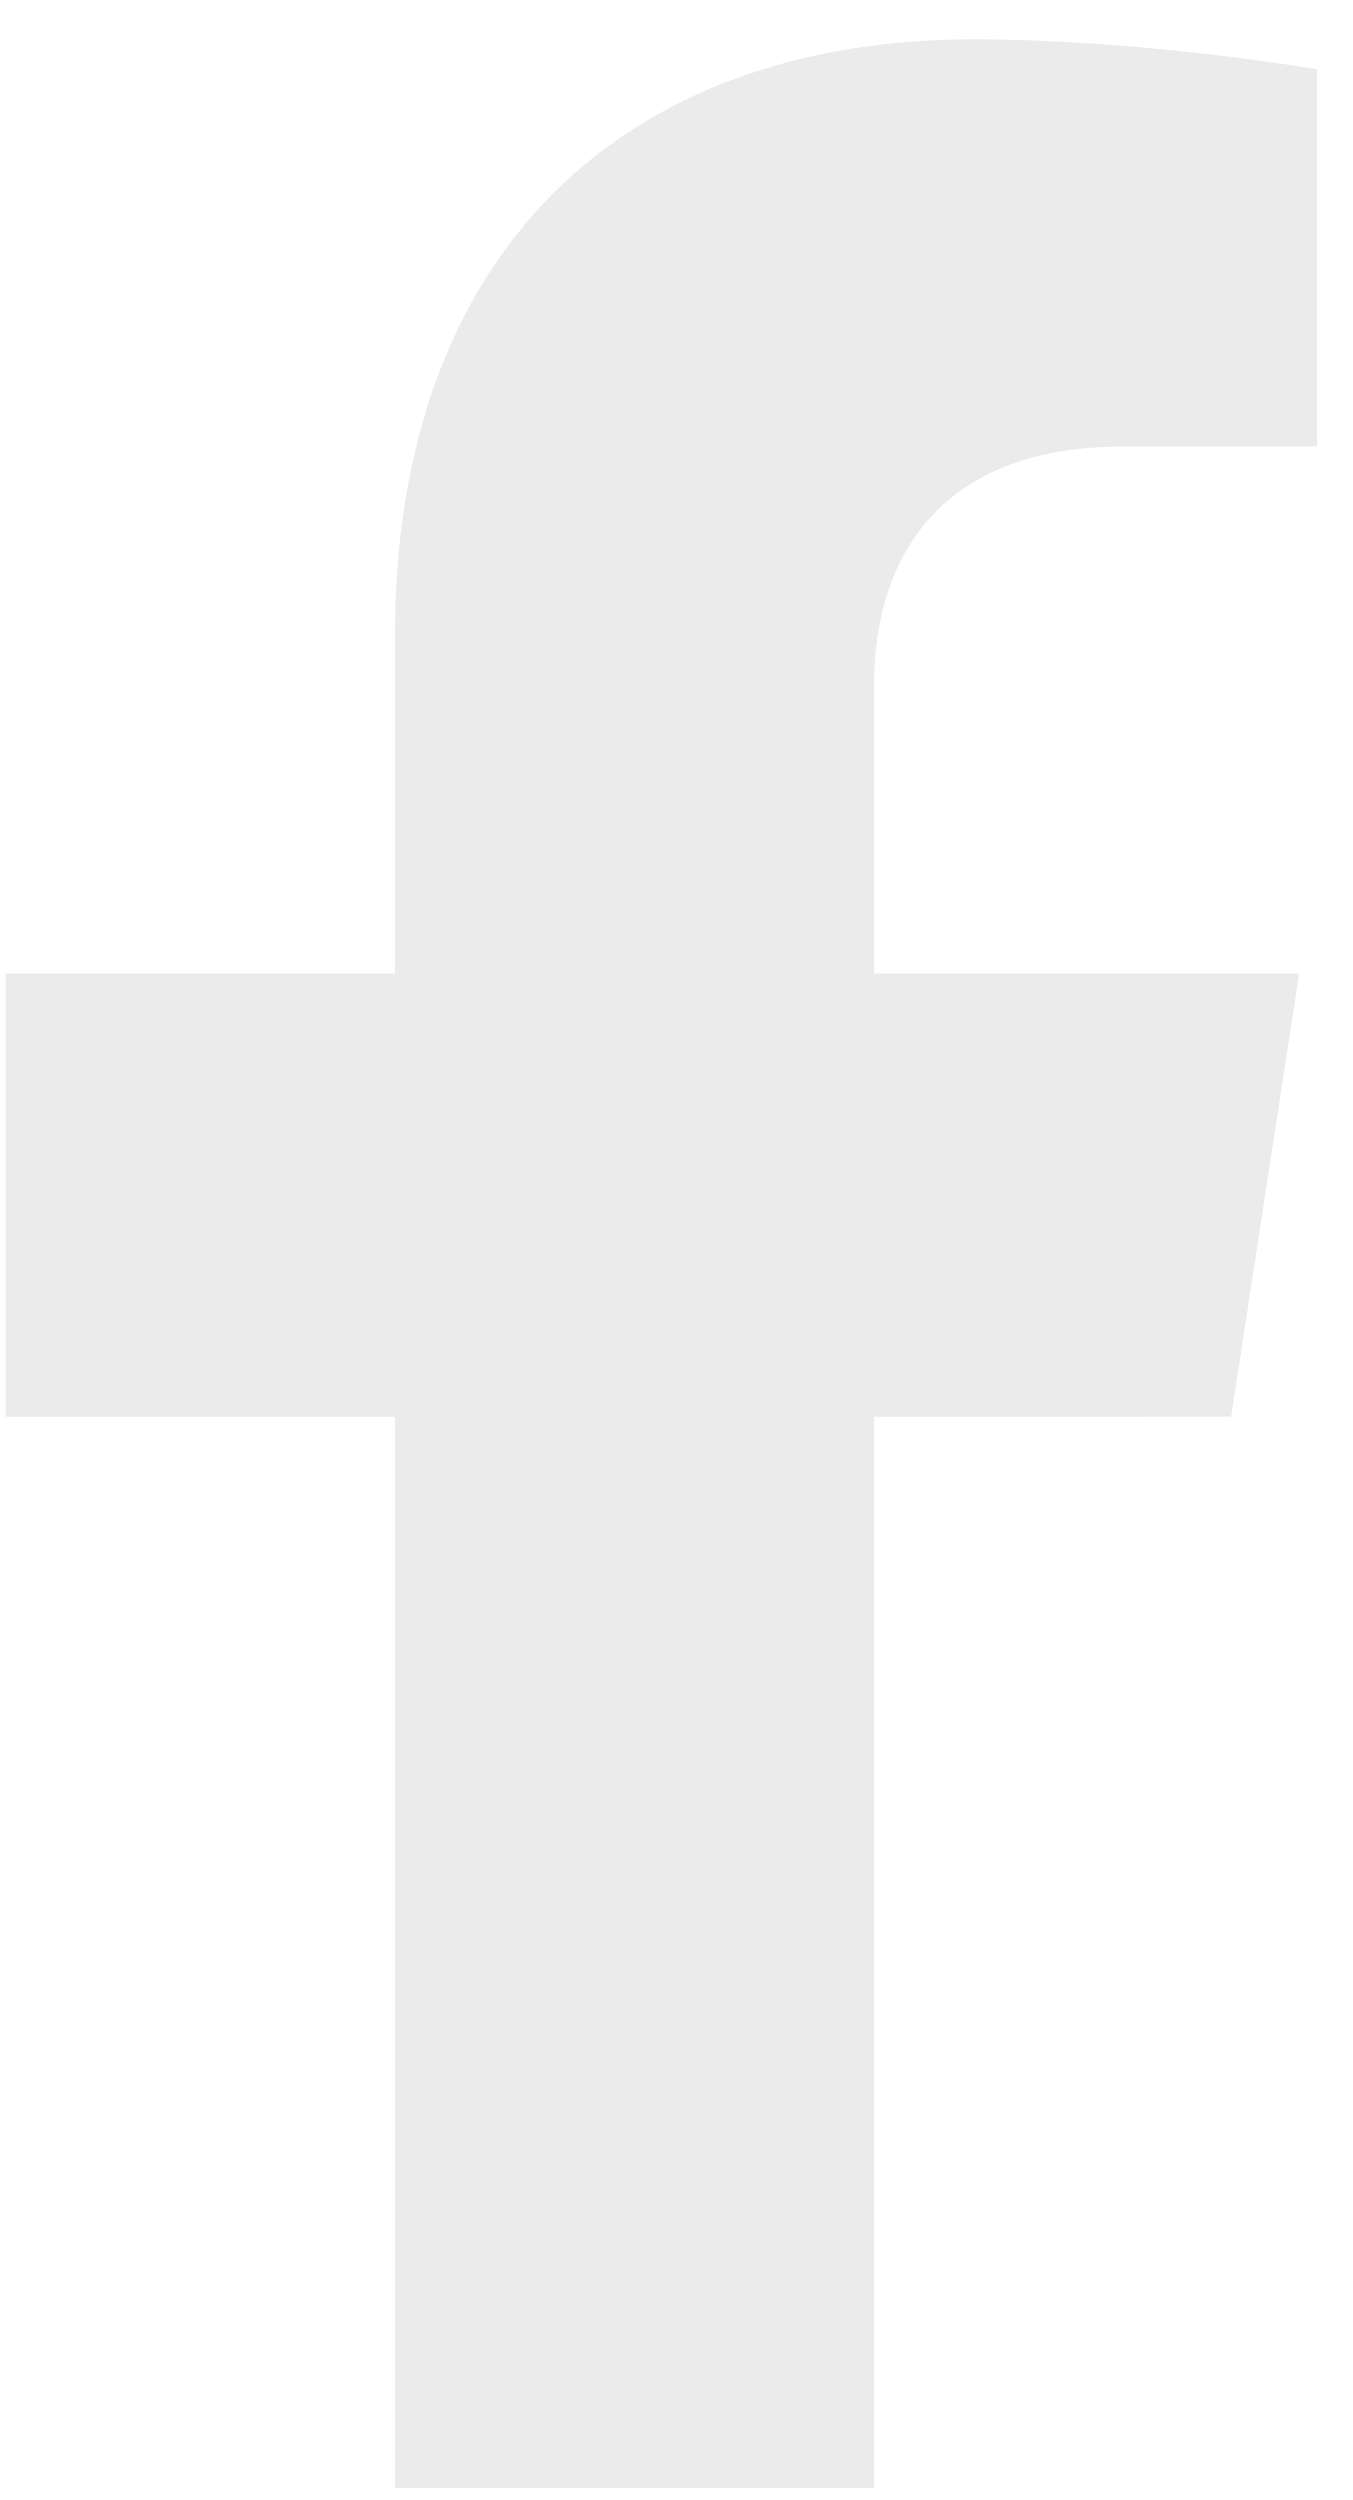
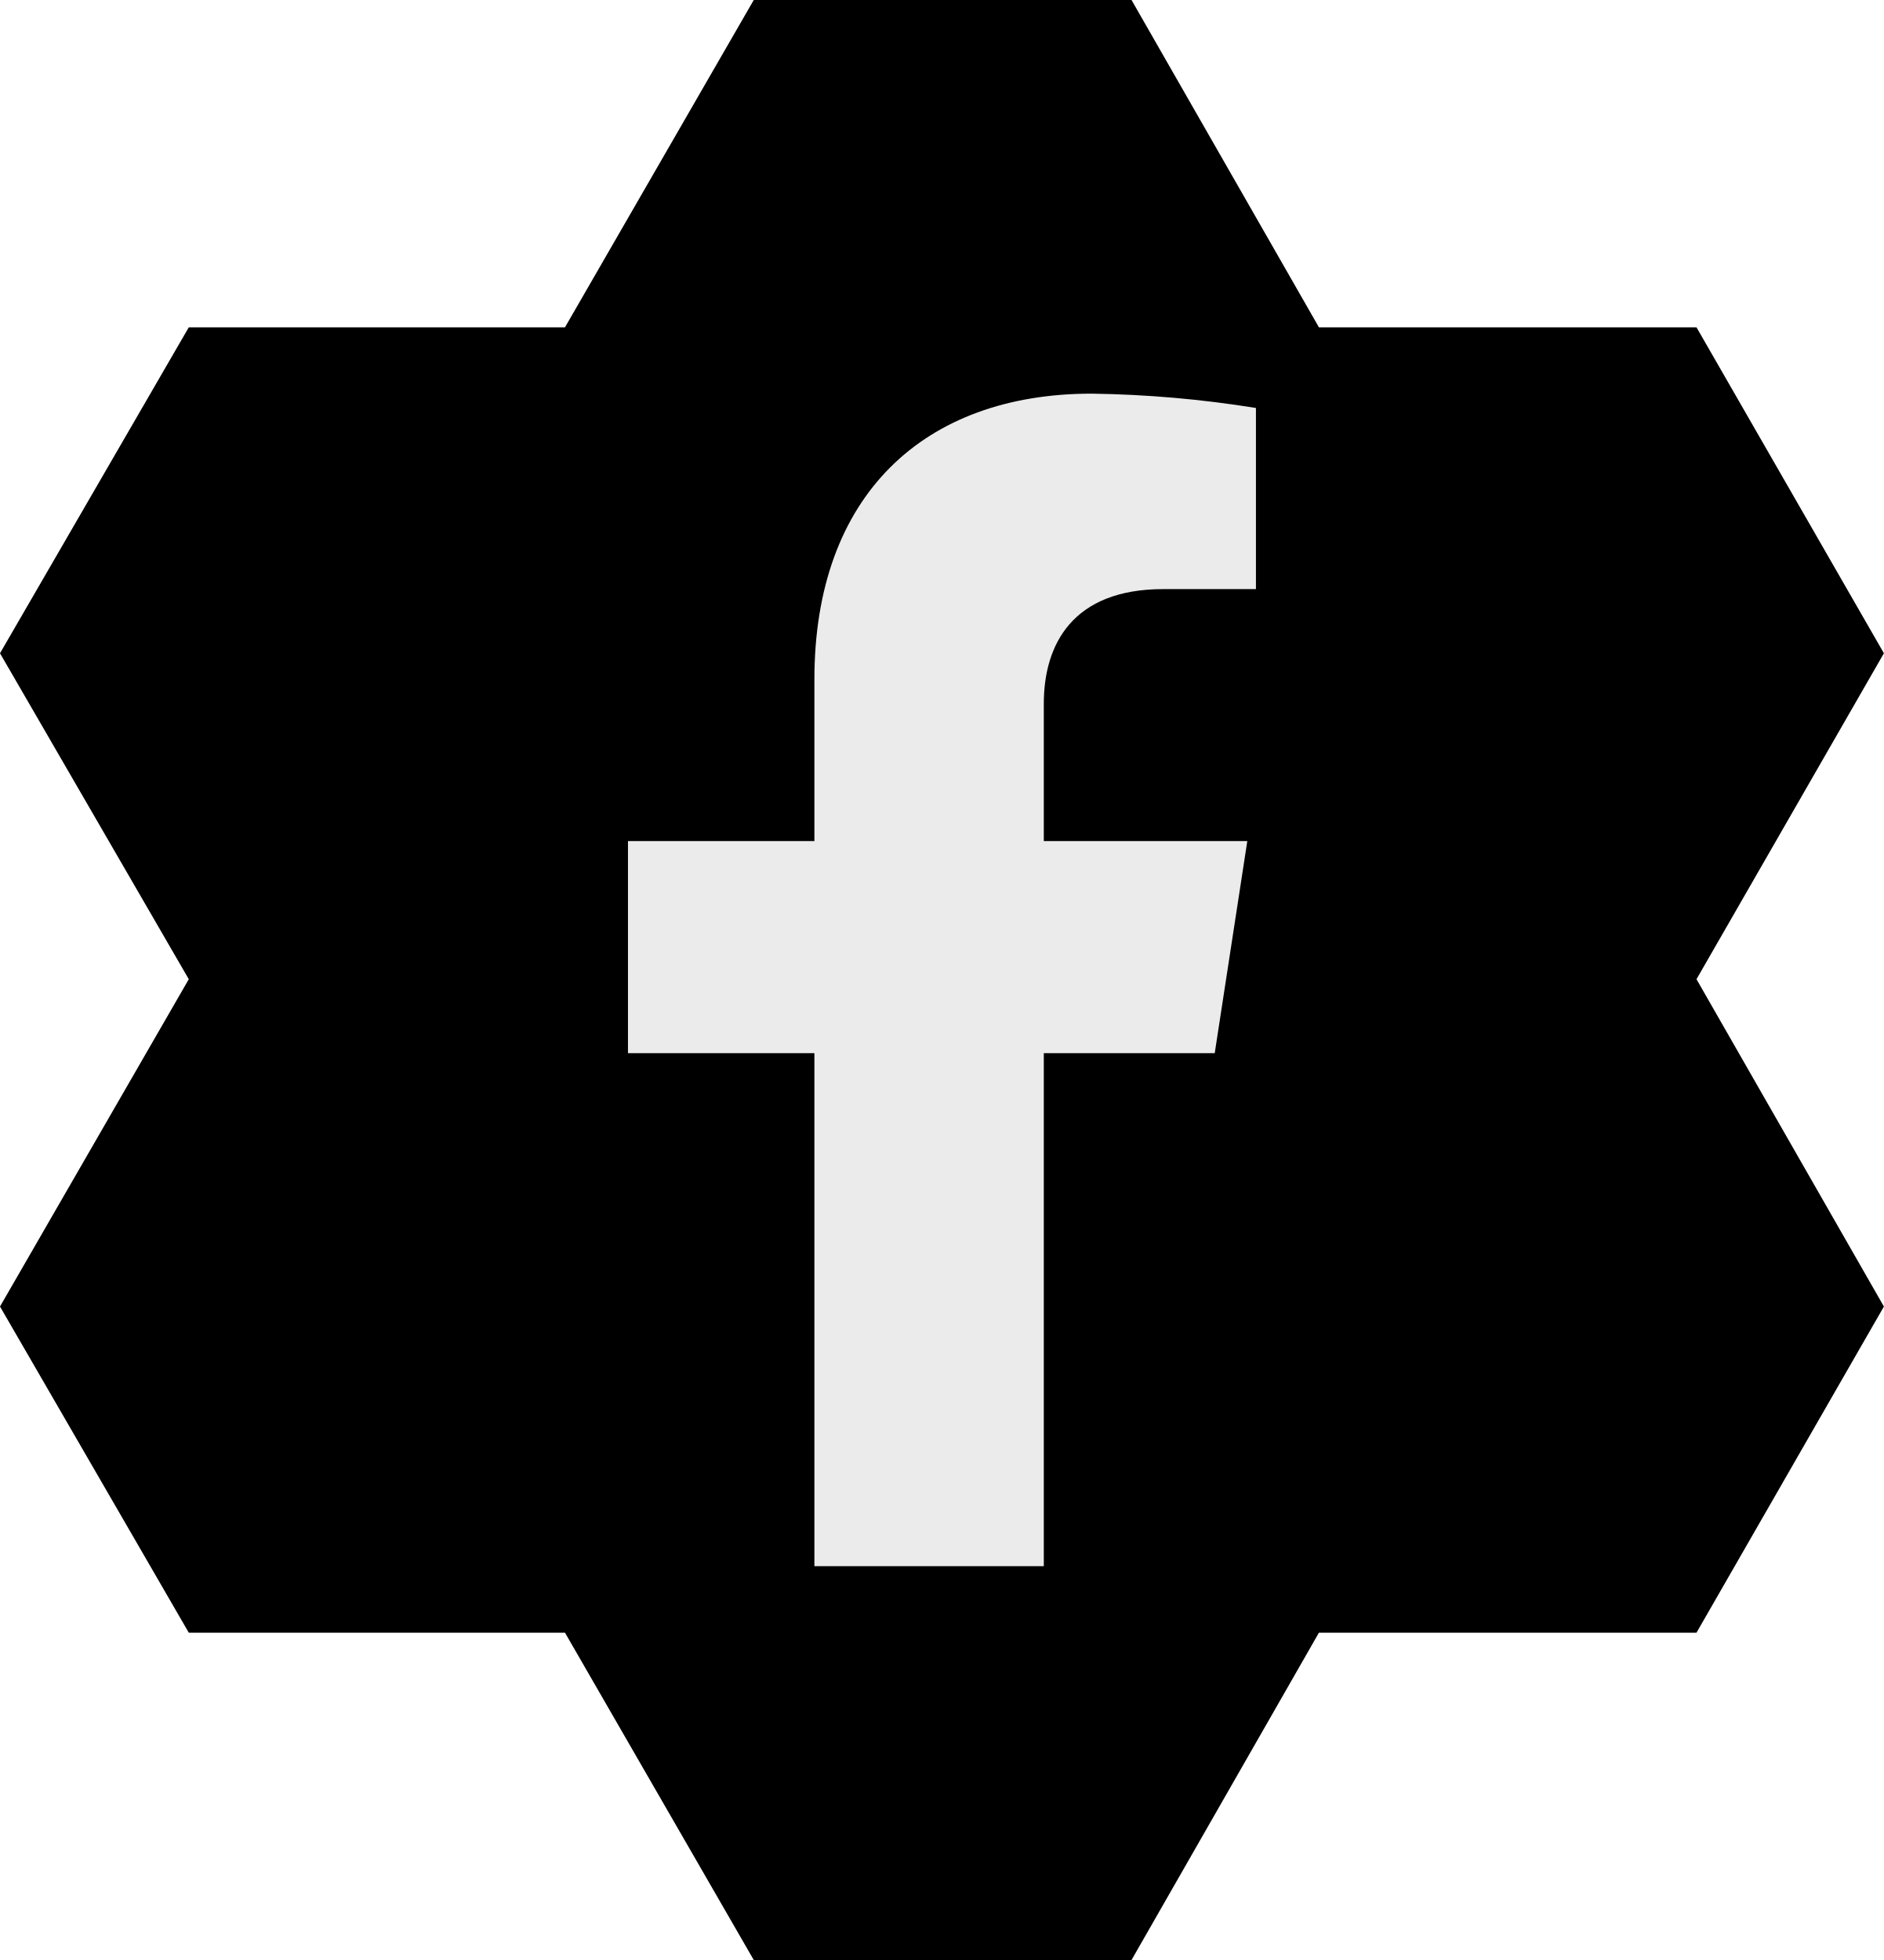
- <svg xmlns="http://www.w3.org/2000/svg" width="33" height="61" viewBox="0 0 33 61" fill="none">
-   <path d="M30.04 34.567L31.7 23.754H21.324V16.737C21.324 13.779 22.773 10.894 27.421 10.894H32.137V1.689C32.137 1.689 27.858 0.959 23.765 0.959C15.22 0.959 9.636 6.139 9.636 15.514V23.756H0.137V34.569H9.636V60.709H21.324V34.569L30.04 34.567Z" fill="#EBEBEB" />
+ <svg xmlns="http://www.w3.org/2000/svg" viewBox="0 0 96 99.88">
+   <g id="Capa_2" data-name="Capa 2">
+     <g id="icon-facebook">
+       <path id="orquideorama" d="M86.45,49.9,96,66.58,86.45,83.2H67.21L57.66,99.88H38.41L28.79,83.2H9.62L0,66.58,9.62,49.9,0,33.29,9.62,16.68H28.79L38.41,0H57.66l9.55,16.68H86.45L96,33.29Z" />
+       <path id="facebook" d="M61.9,53.67l1.66-10.81H53.19v-7c0-3,1.45-5.84,6.09-5.84H64V20.79a57.54,57.54,0,0,0-8.37-.73c-8.55,0-14.13,5.18-14.13,14.56v8.24H32V53.67h9.5V79.81H53.19V53.67Z" style="fill:#ebebeb" />
+     </g>
+   </g>
</svg>
